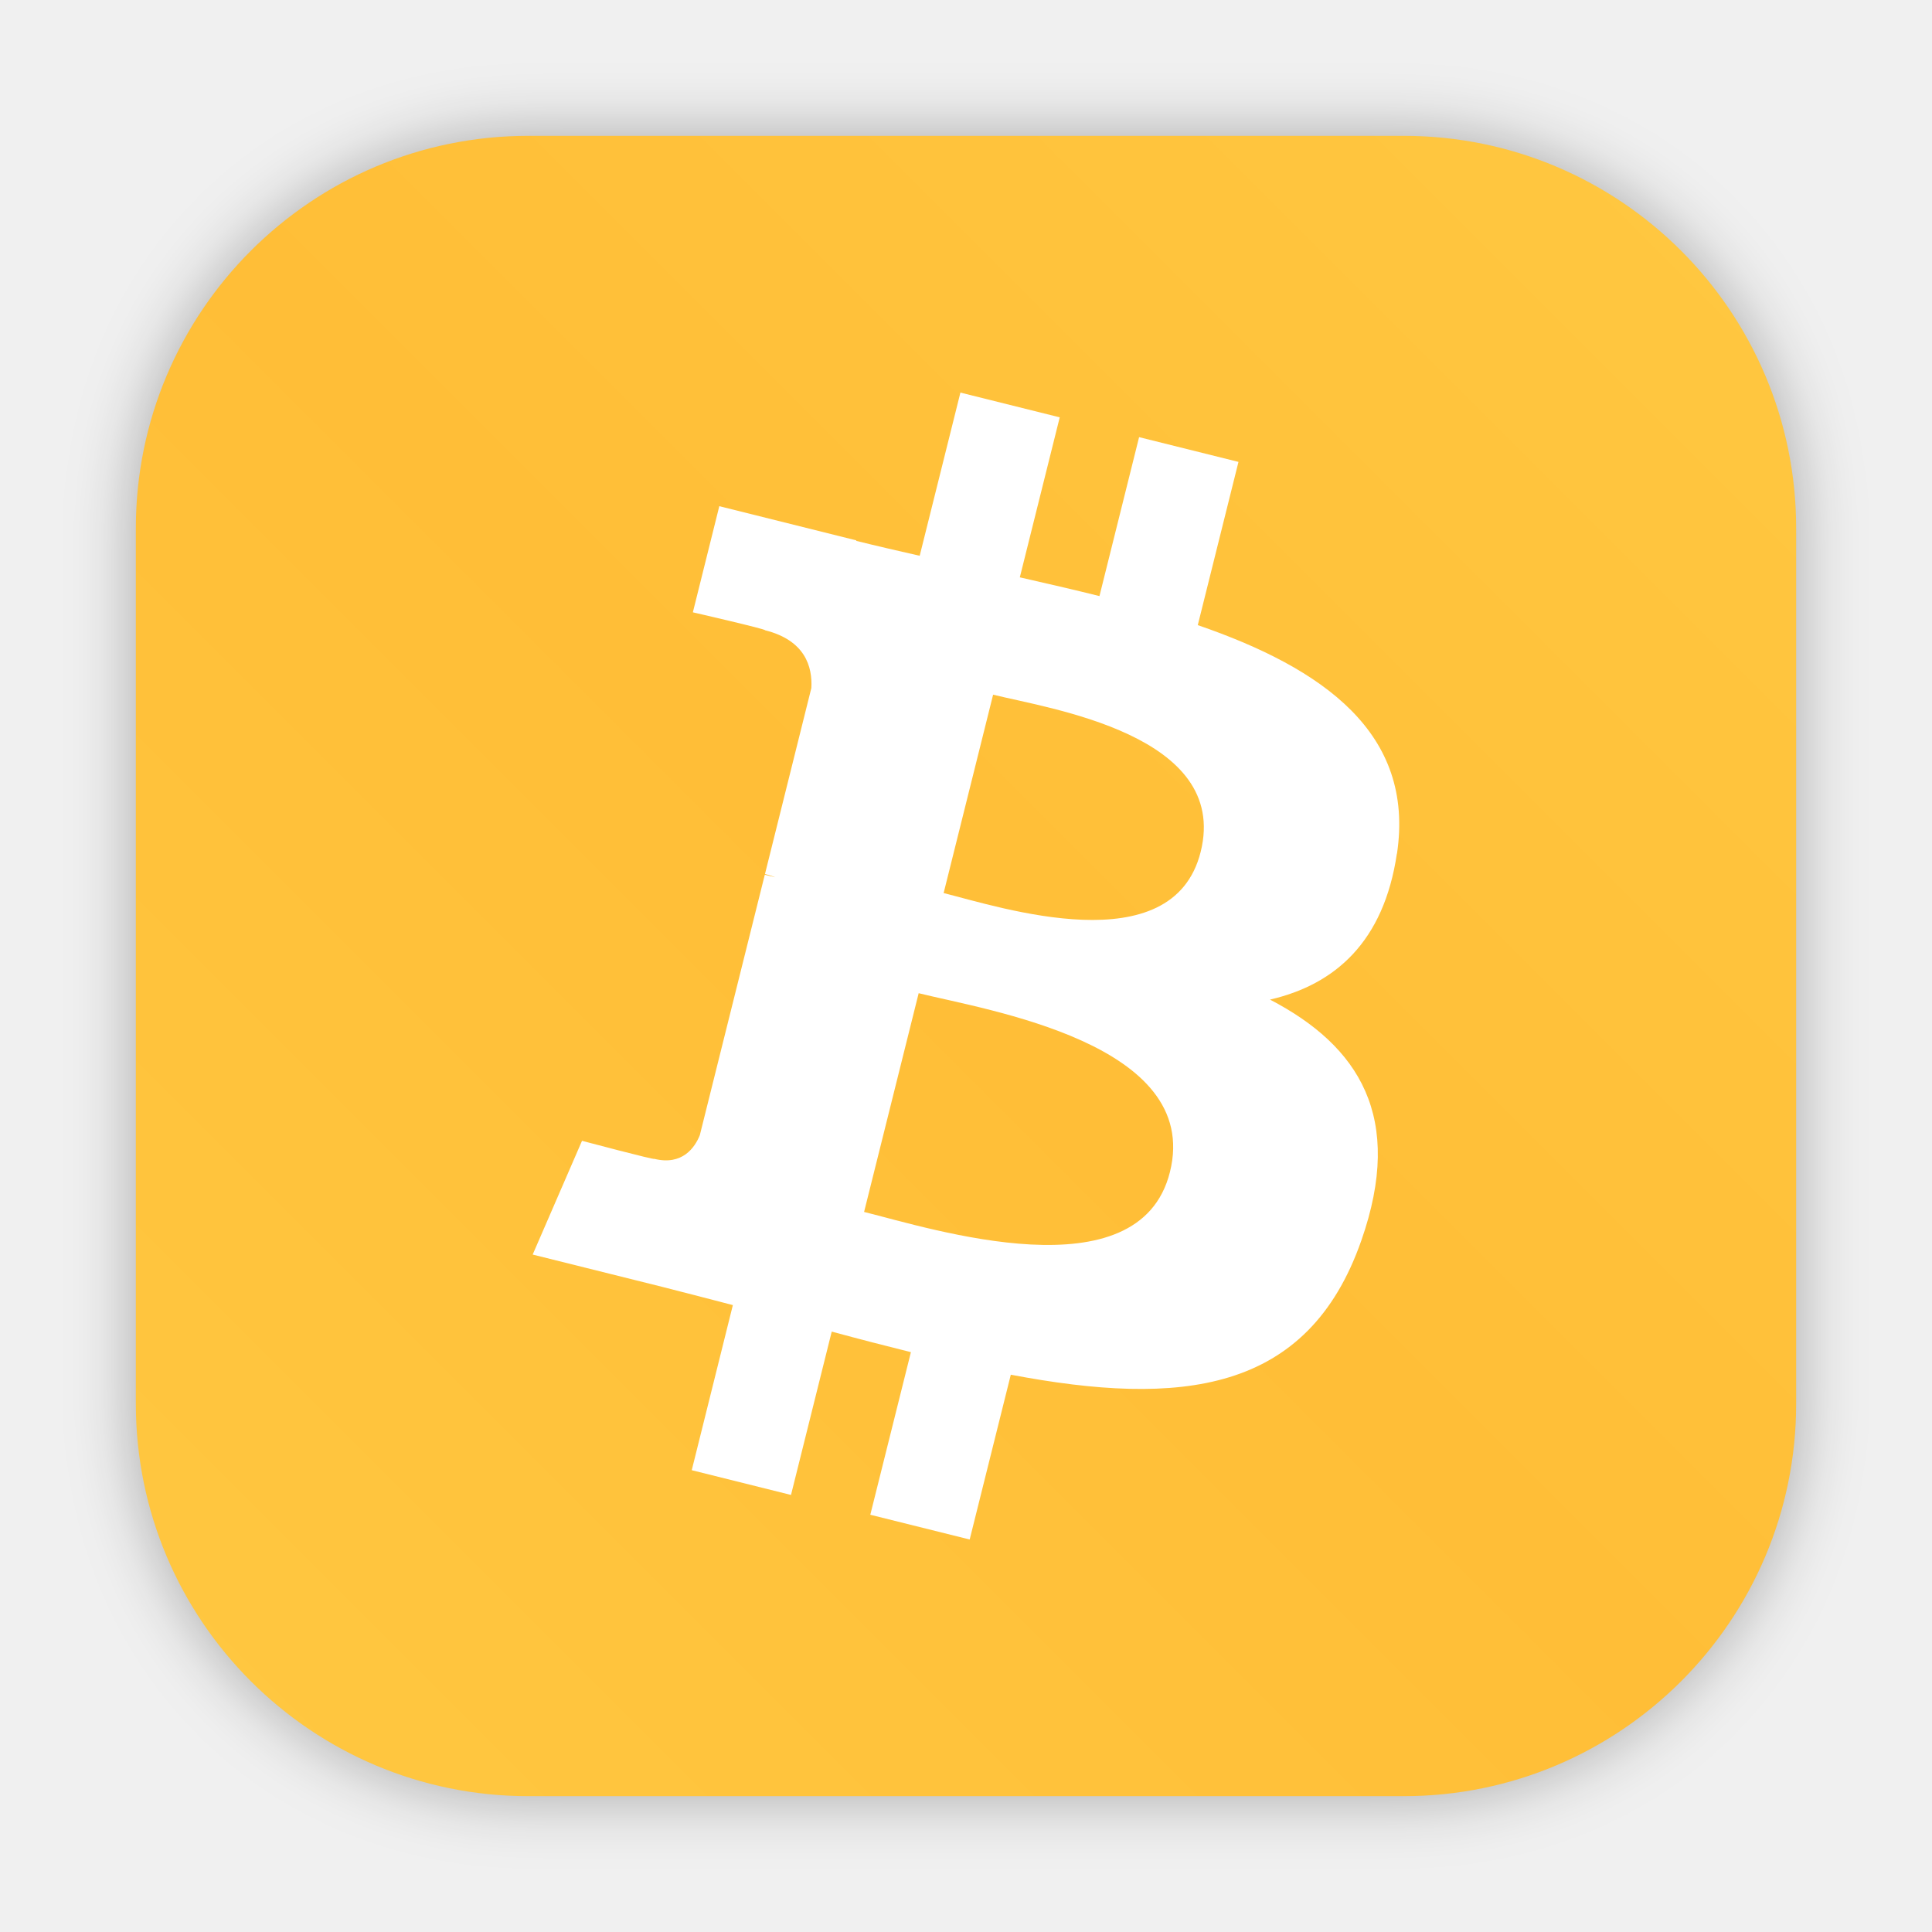
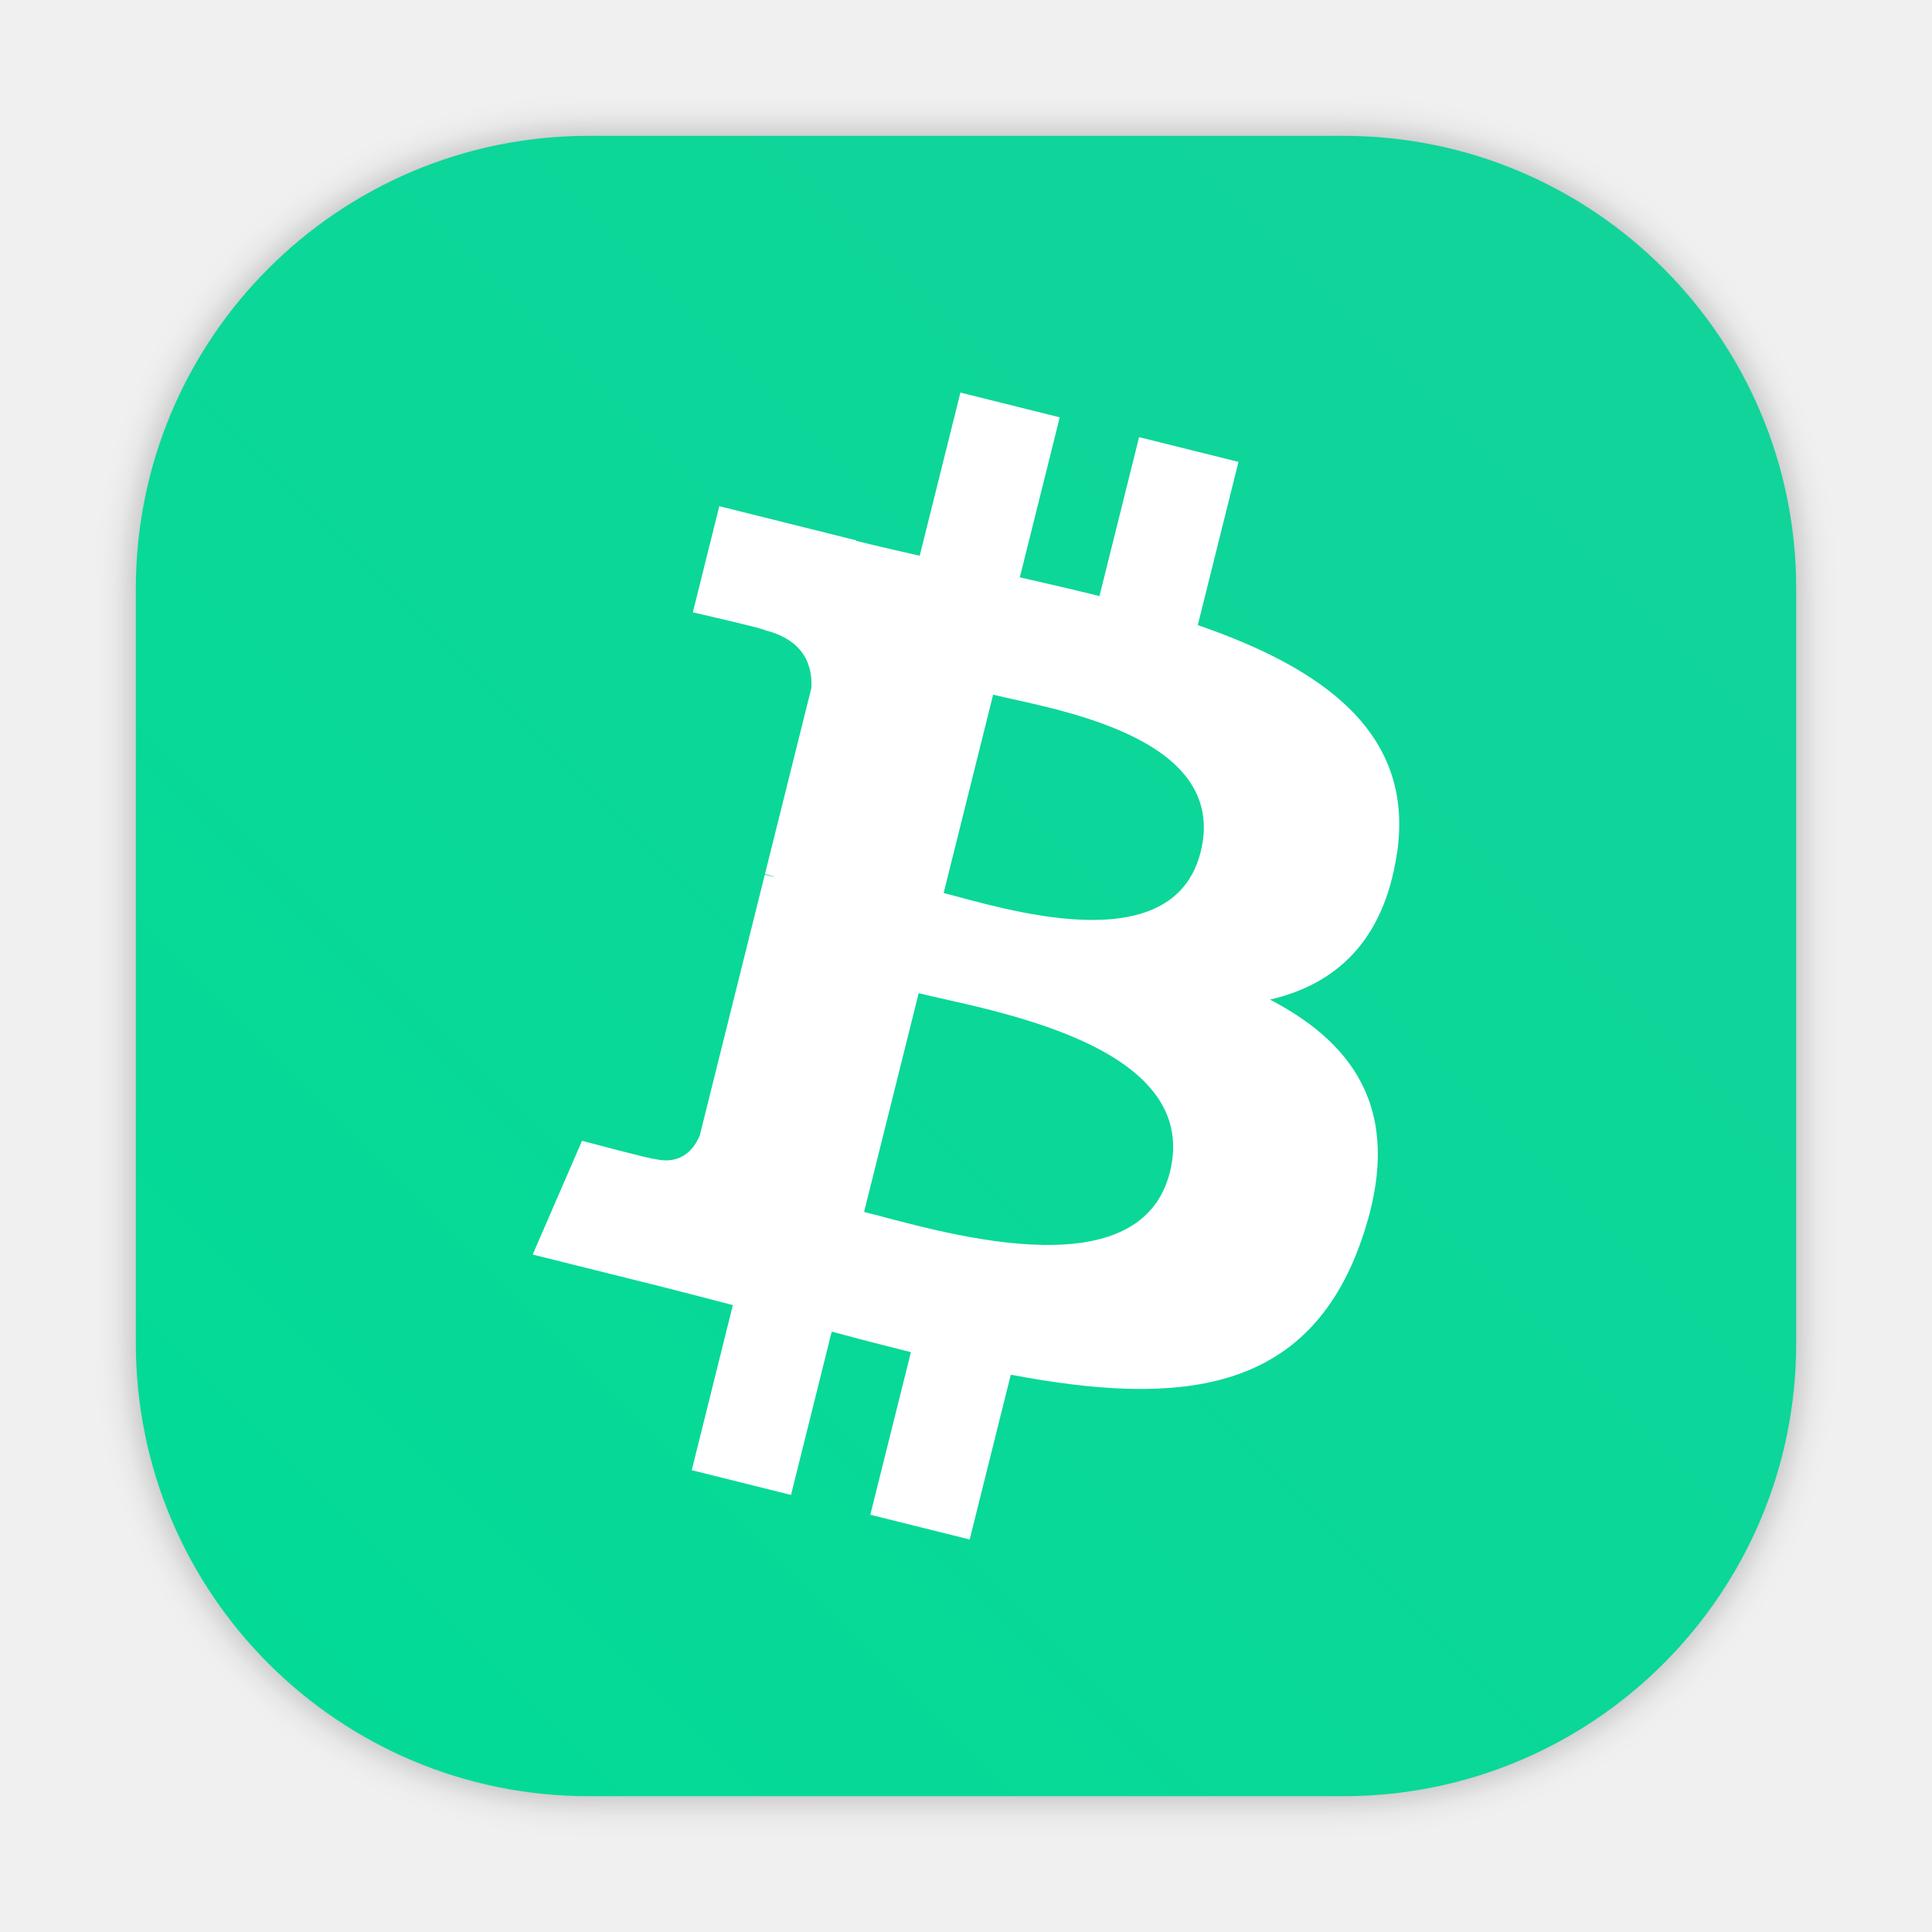
<svg xmlns="http://www.w3.org/2000/svg" width="64" height="64" version="1.1">
  <defs>
-     <filter id="filter2076" x="-.048" y="-.048" width="1.096" height="1.096" color-interpolation-filters="sRGB">
-       <feGaussianBlur stdDeviation="1.1" />
+     <filter id="filter1057" x="-.027" y="-.027" width="1.054" height="1.054" color-interpolation-filters="sRGB">
+       <feGaussianBlur stdDeviation="0.619" />
    </filter>
-     <linearGradient id="linearGradient2070" x1="145" x2="200" y1="59" y2="4" gradientTransform="translate(-140.5 .5)" gradientUnits="userSpaceOnUse">
-       <stop stop-color="#ffc841" offset="0" />
-       <stop stop-color="#ffbe37" offset=".492" />
-       <stop stop-color="#ffc841" offset="1" />
+     <linearGradient id="linearGradient1053" x1="-127" x2="-72" y1="60" y2="5" gradientTransform="matrix(1 0 0 1 131.5 -.51213)" gradientUnits="userSpaceOnUse">
+       <stop stop-color="#02db96" offset="0" />
+       <stop stop-color="#13d39b" offset="1" />
    </linearGradient>
  </defs>
  <clipPath id="d">
    <path d="m414.92 535.39c-1.957 7.848-9.907 12.624-17.757 10.667-7.847-1.957-12.624-9.906-10.666-17.754 1.956-7.849 9.906-12.626 17.754-10.669 7.85 1.957 12.626 9.907 10.669 17.756z" />
  </clipPath>
+   <rect transform="matrix(1 0 0 1 -.00022781 -.00022781)" x="4.5" y="4.5" width="55" height="55" ry="15" fill="#141414" filter="url(#filter1057)" opacity=".3" stroke-linecap="round" stroke-width="2.744" />
+   <rect x="4.5" y="4.5" width="55.001" height="55.001" ry="15" fill="url(#linearGradient1053)" stroke-linecap="round" stroke-width="2.744" />
  <circle cx="12.399" cy="22.095" r="0" fill="url(#a-3)" stroke-width="1.501" />
  <circle cx="-1334.9" cy="-1263.6" r="0" fill="#5e4aa6" />
  <g transform="translate(-86.247 -21.973)" fill="#5e4aa6">
    <circle cx="-149.15" cy="23.855" r="0" fill-rule="evenodd" />
    <circle cx="-1150.9" cy="-1256.6" r="0" />
    <circle cx="-51.327" cy="8.874" r="0" fill-rule="evenodd" />
  </g>
-   <rect x="4.5" y="4.5" width="55" height="55" rx="13.002" ry="13.002" filter="url(#filter2076)" opacity=".3" />
-   <rect x="4.5" y="4.5" width="55" height="55" rx="13.002" ry="13.002" fill="url(#linearGradient2070)" />
  <path d="m46.277 28.277c0.597-3.992-2.442-6.138-6.599-7.569l1.348-5.407-3.292-0.82-1.313 5.265c-0.865-0.216-1.754-0.419-2.638-0.621l1.322-5.3-3.29-0.82-1.349 5.406c-0.716-0.163-1.419-0.324-2.102-0.494l0.004-0.016-4.54-1.133-0.876 3.516s2.442 0.56 2.391 0.594c1.333 0.333 1.574 1.215 1.534 1.914l-1.536 6.16c0.092 0.024 0.211 0.057 0.342 0.11-0.11-0.027-0.227-0.057-0.348-0.086l-2.153 8.63c-0.163 0.405-0.577 1.012-1.509 0.782 0.033 0.048-2.393-0.597-2.393-0.597l-1.634 3.768 4.284 1.068c0.797 0.2 1.578 0.409 2.347 0.606l-1.362 5.469 3.288 0.82 1.349-5.411c0.898 0.244 1.77 0.469 2.623 0.681l-1.345 5.386 3.292 0.82 1.362-5.459c5.613 1.062 9.835 0.634 11.611-4.443 1.432-4.088-0.071-6.445-3.025-7.983 2.151-0.496 3.771-1.911 4.203-4.833zm-7.521 10.546c-1.017 4.088-7.9 1.878-10.132 1.324l1.808-7.246c2.232 0.557 9.387 1.659 8.324 5.922zm1.018-10.605c-0.928 3.718-6.657 1.829-8.515 1.366l1.639-6.572c1.858 0.463 7.843 1.327 6.876 5.206z" fill="#fff" stroke-width="2.048" />
</svg>
